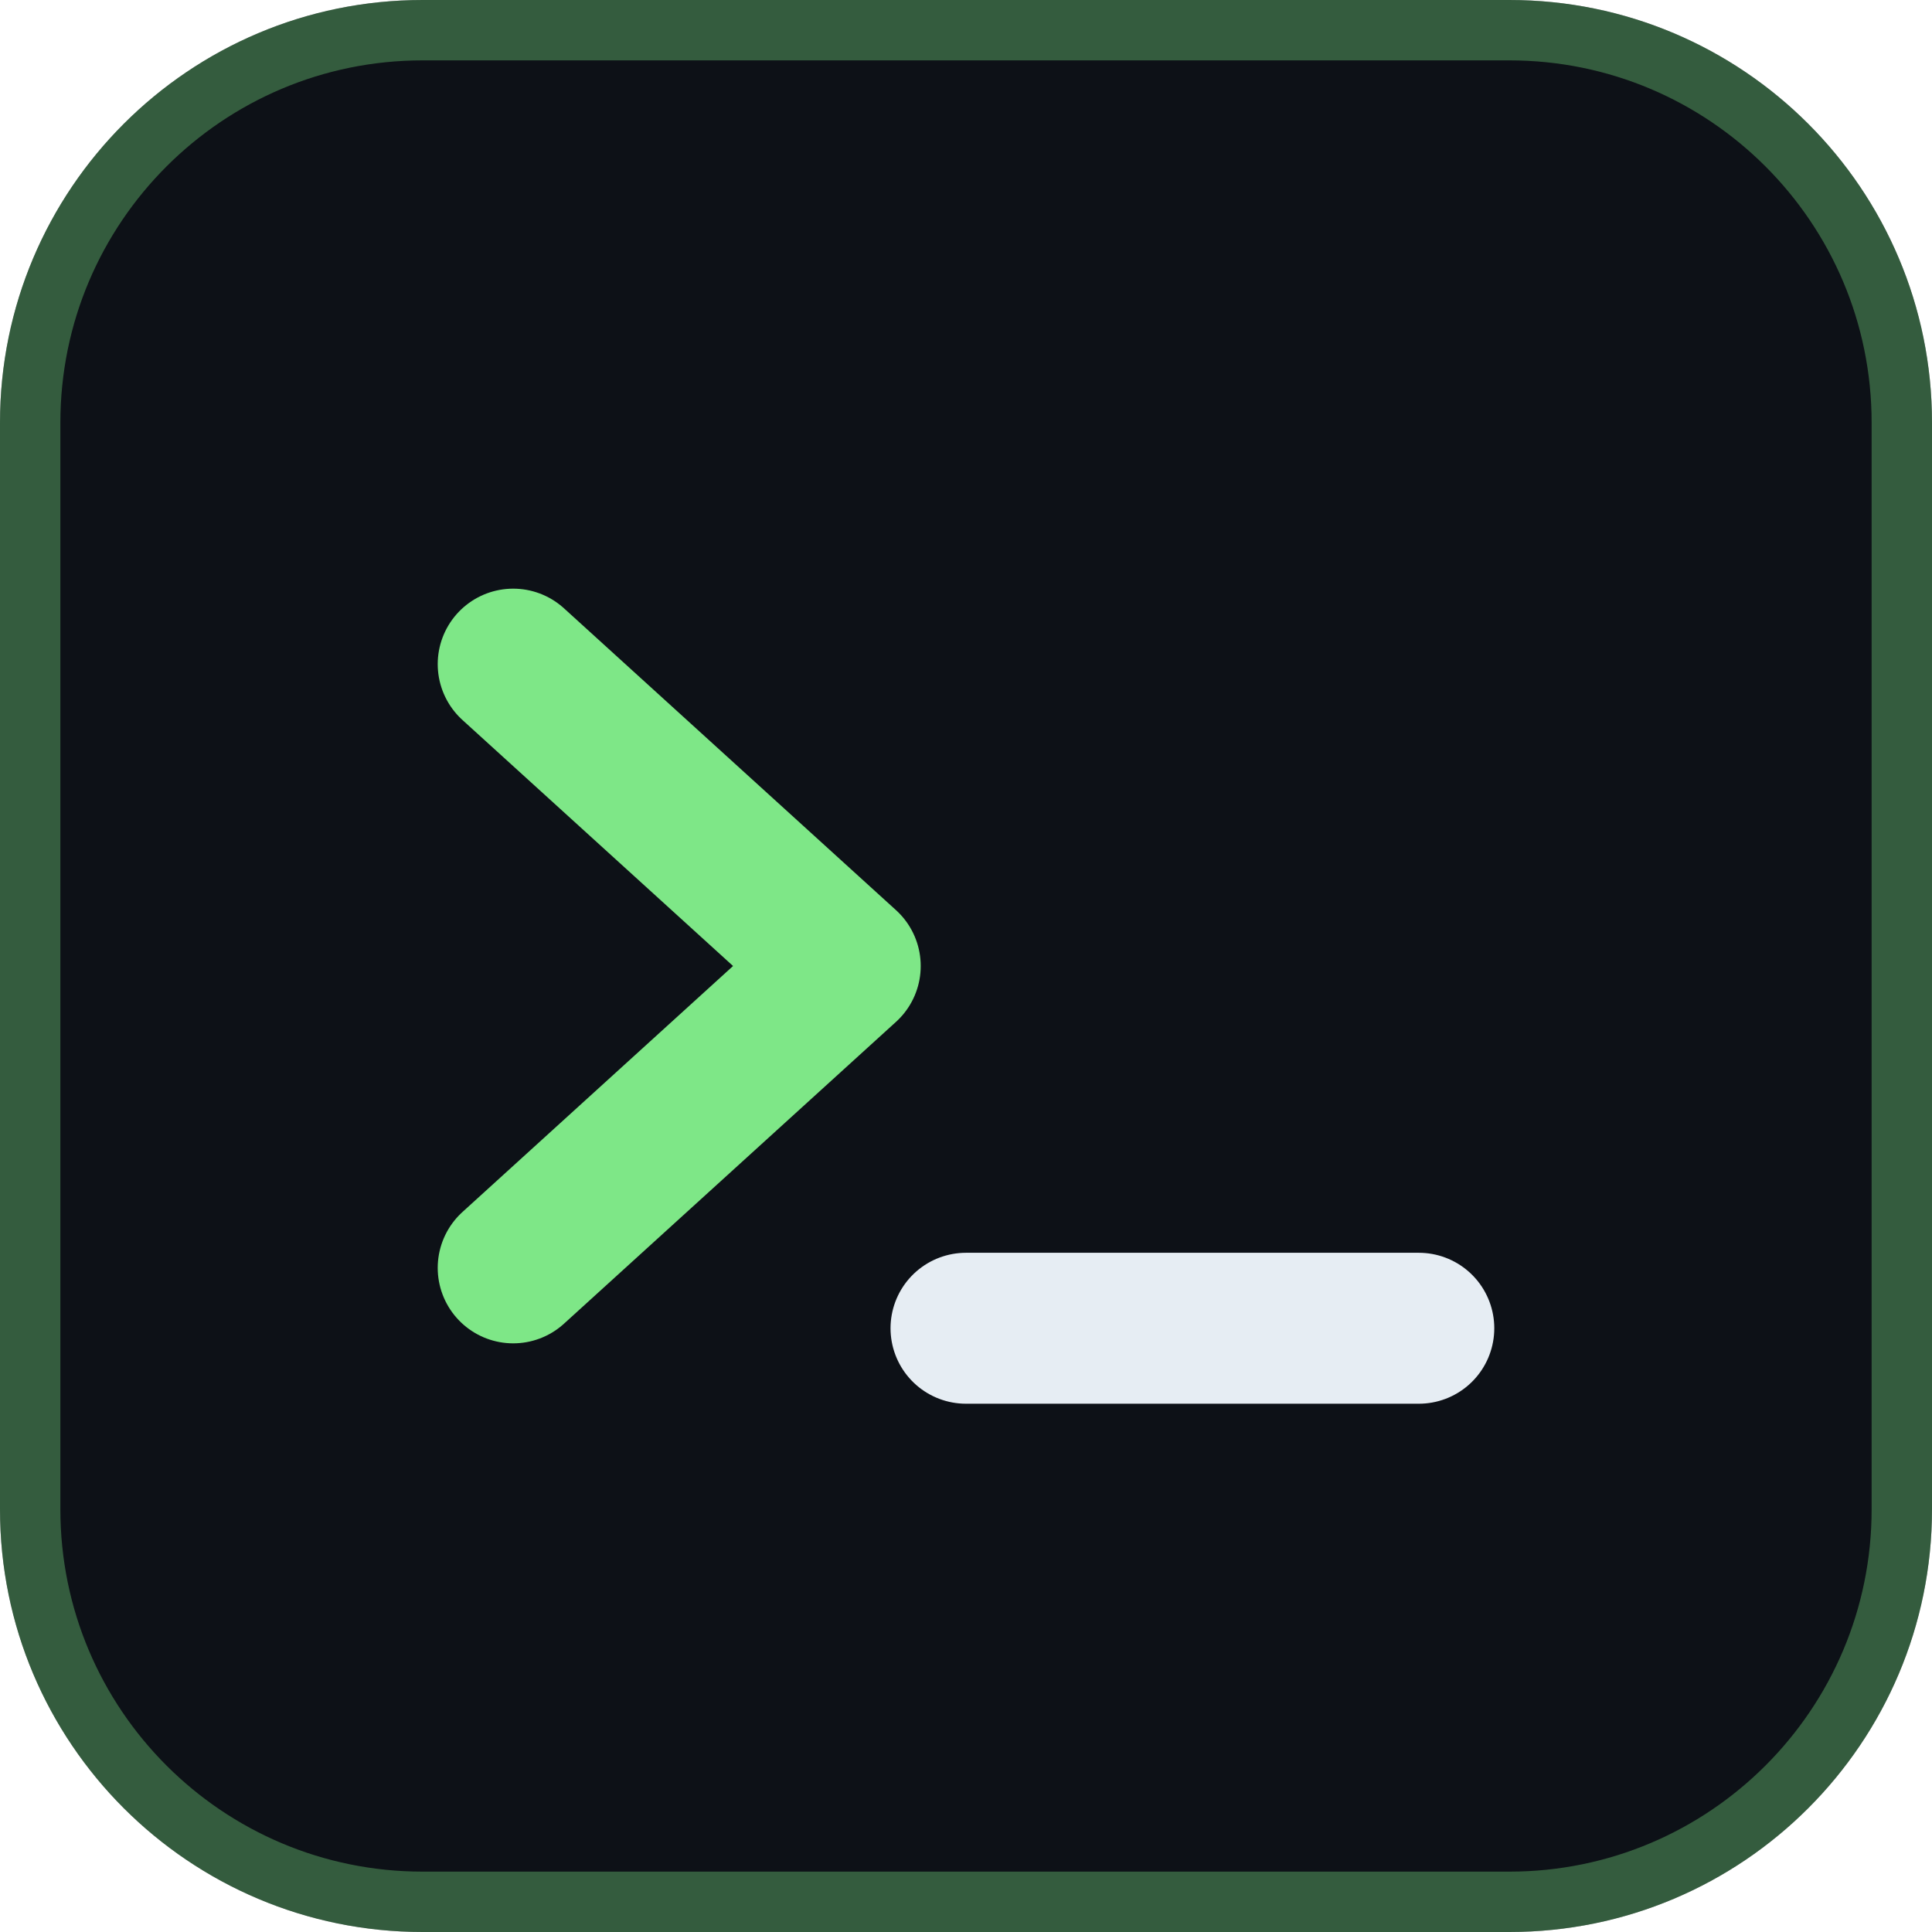
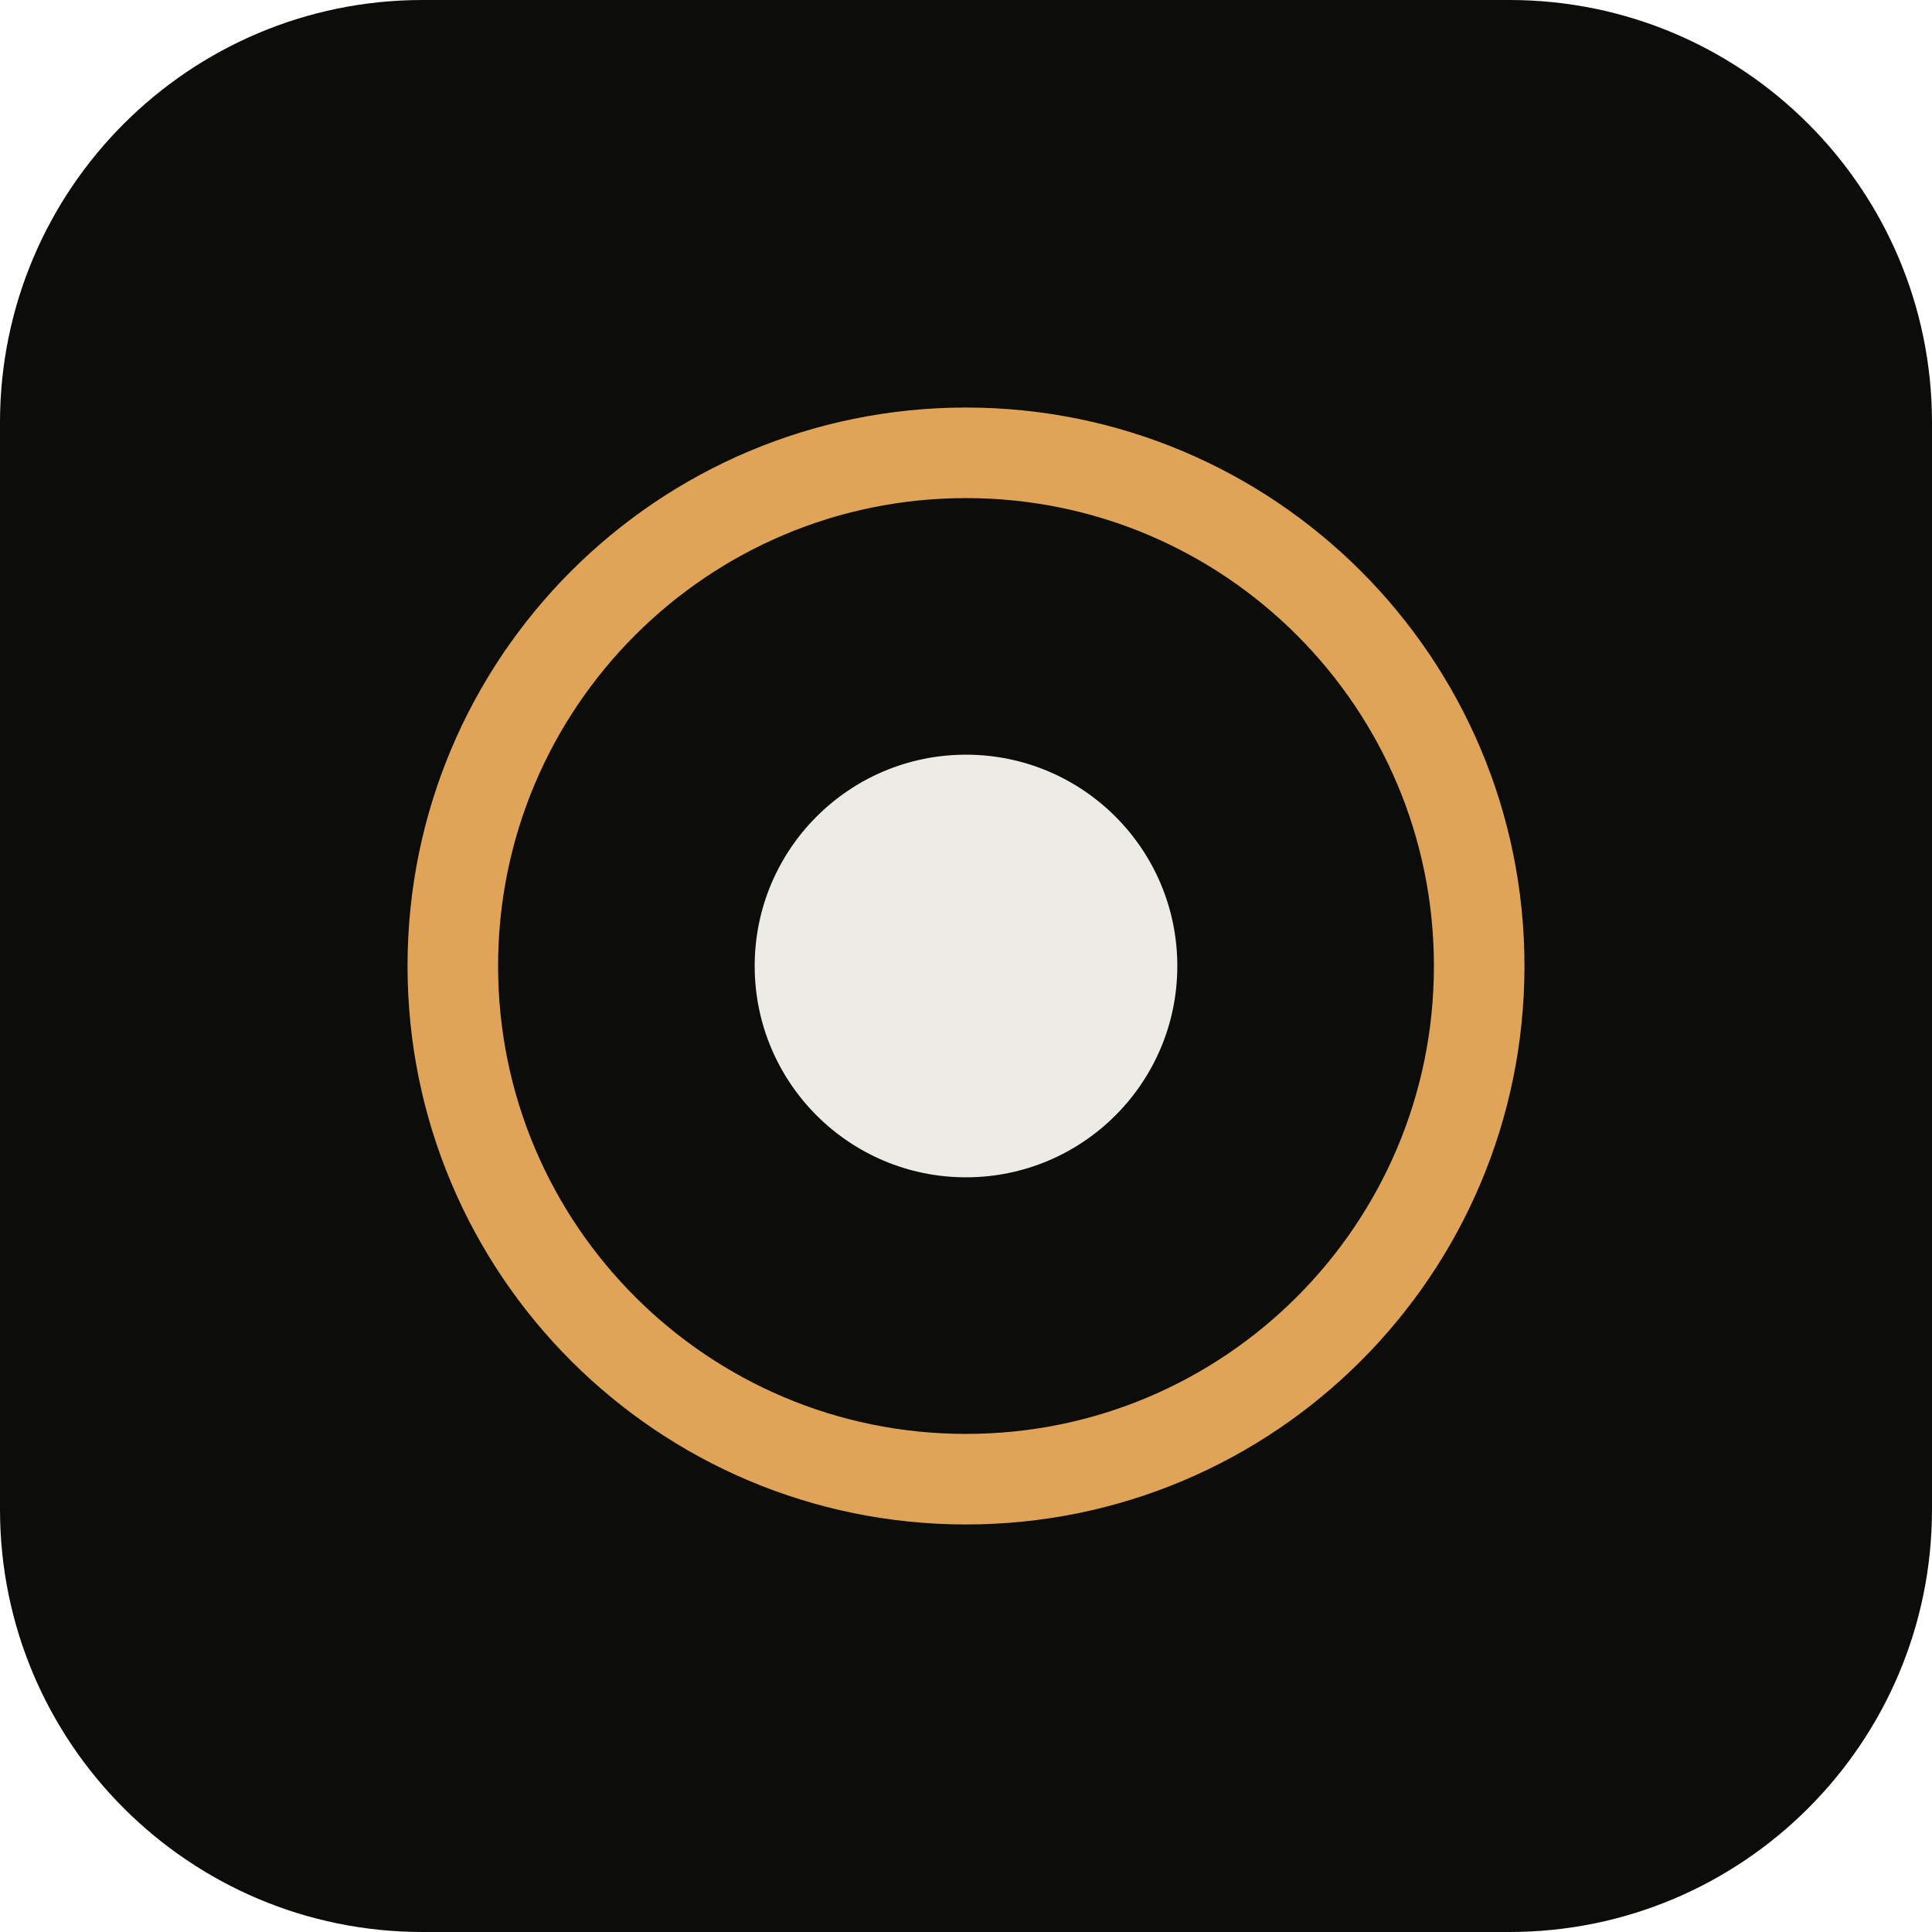
<svg xmlns="http://www.w3.org/2000/svg" viewBox="0 0 64 64">
-   <rect width="64" height="64" rx="14" fill="#0d1117" />
-   <rect x="1" y="1" width="62" height="62" rx="13" fill="none" stroke="#7ee787" stroke-opacity=".35" stroke-width="2" />
-   <path d="M17 22l11 10-11 10" fill="none" stroke="#7ee787" stroke-width="5" stroke-linecap="round" stroke-linejoin="round" />
-   <path d="M32 44h15" stroke="#e6edf3" stroke-width="5" stroke-linecap="round" />
+   <rect width="64" height="64" rx="14" fill="#0c0c0b" />
+   <circle cx="32" cy="32" r="17" fill="none" stroke="#e0a458" stroke-width="3" />
+   <circle cx="32" cy="32" r="7" fill="#ecebe6" />
</svg>
